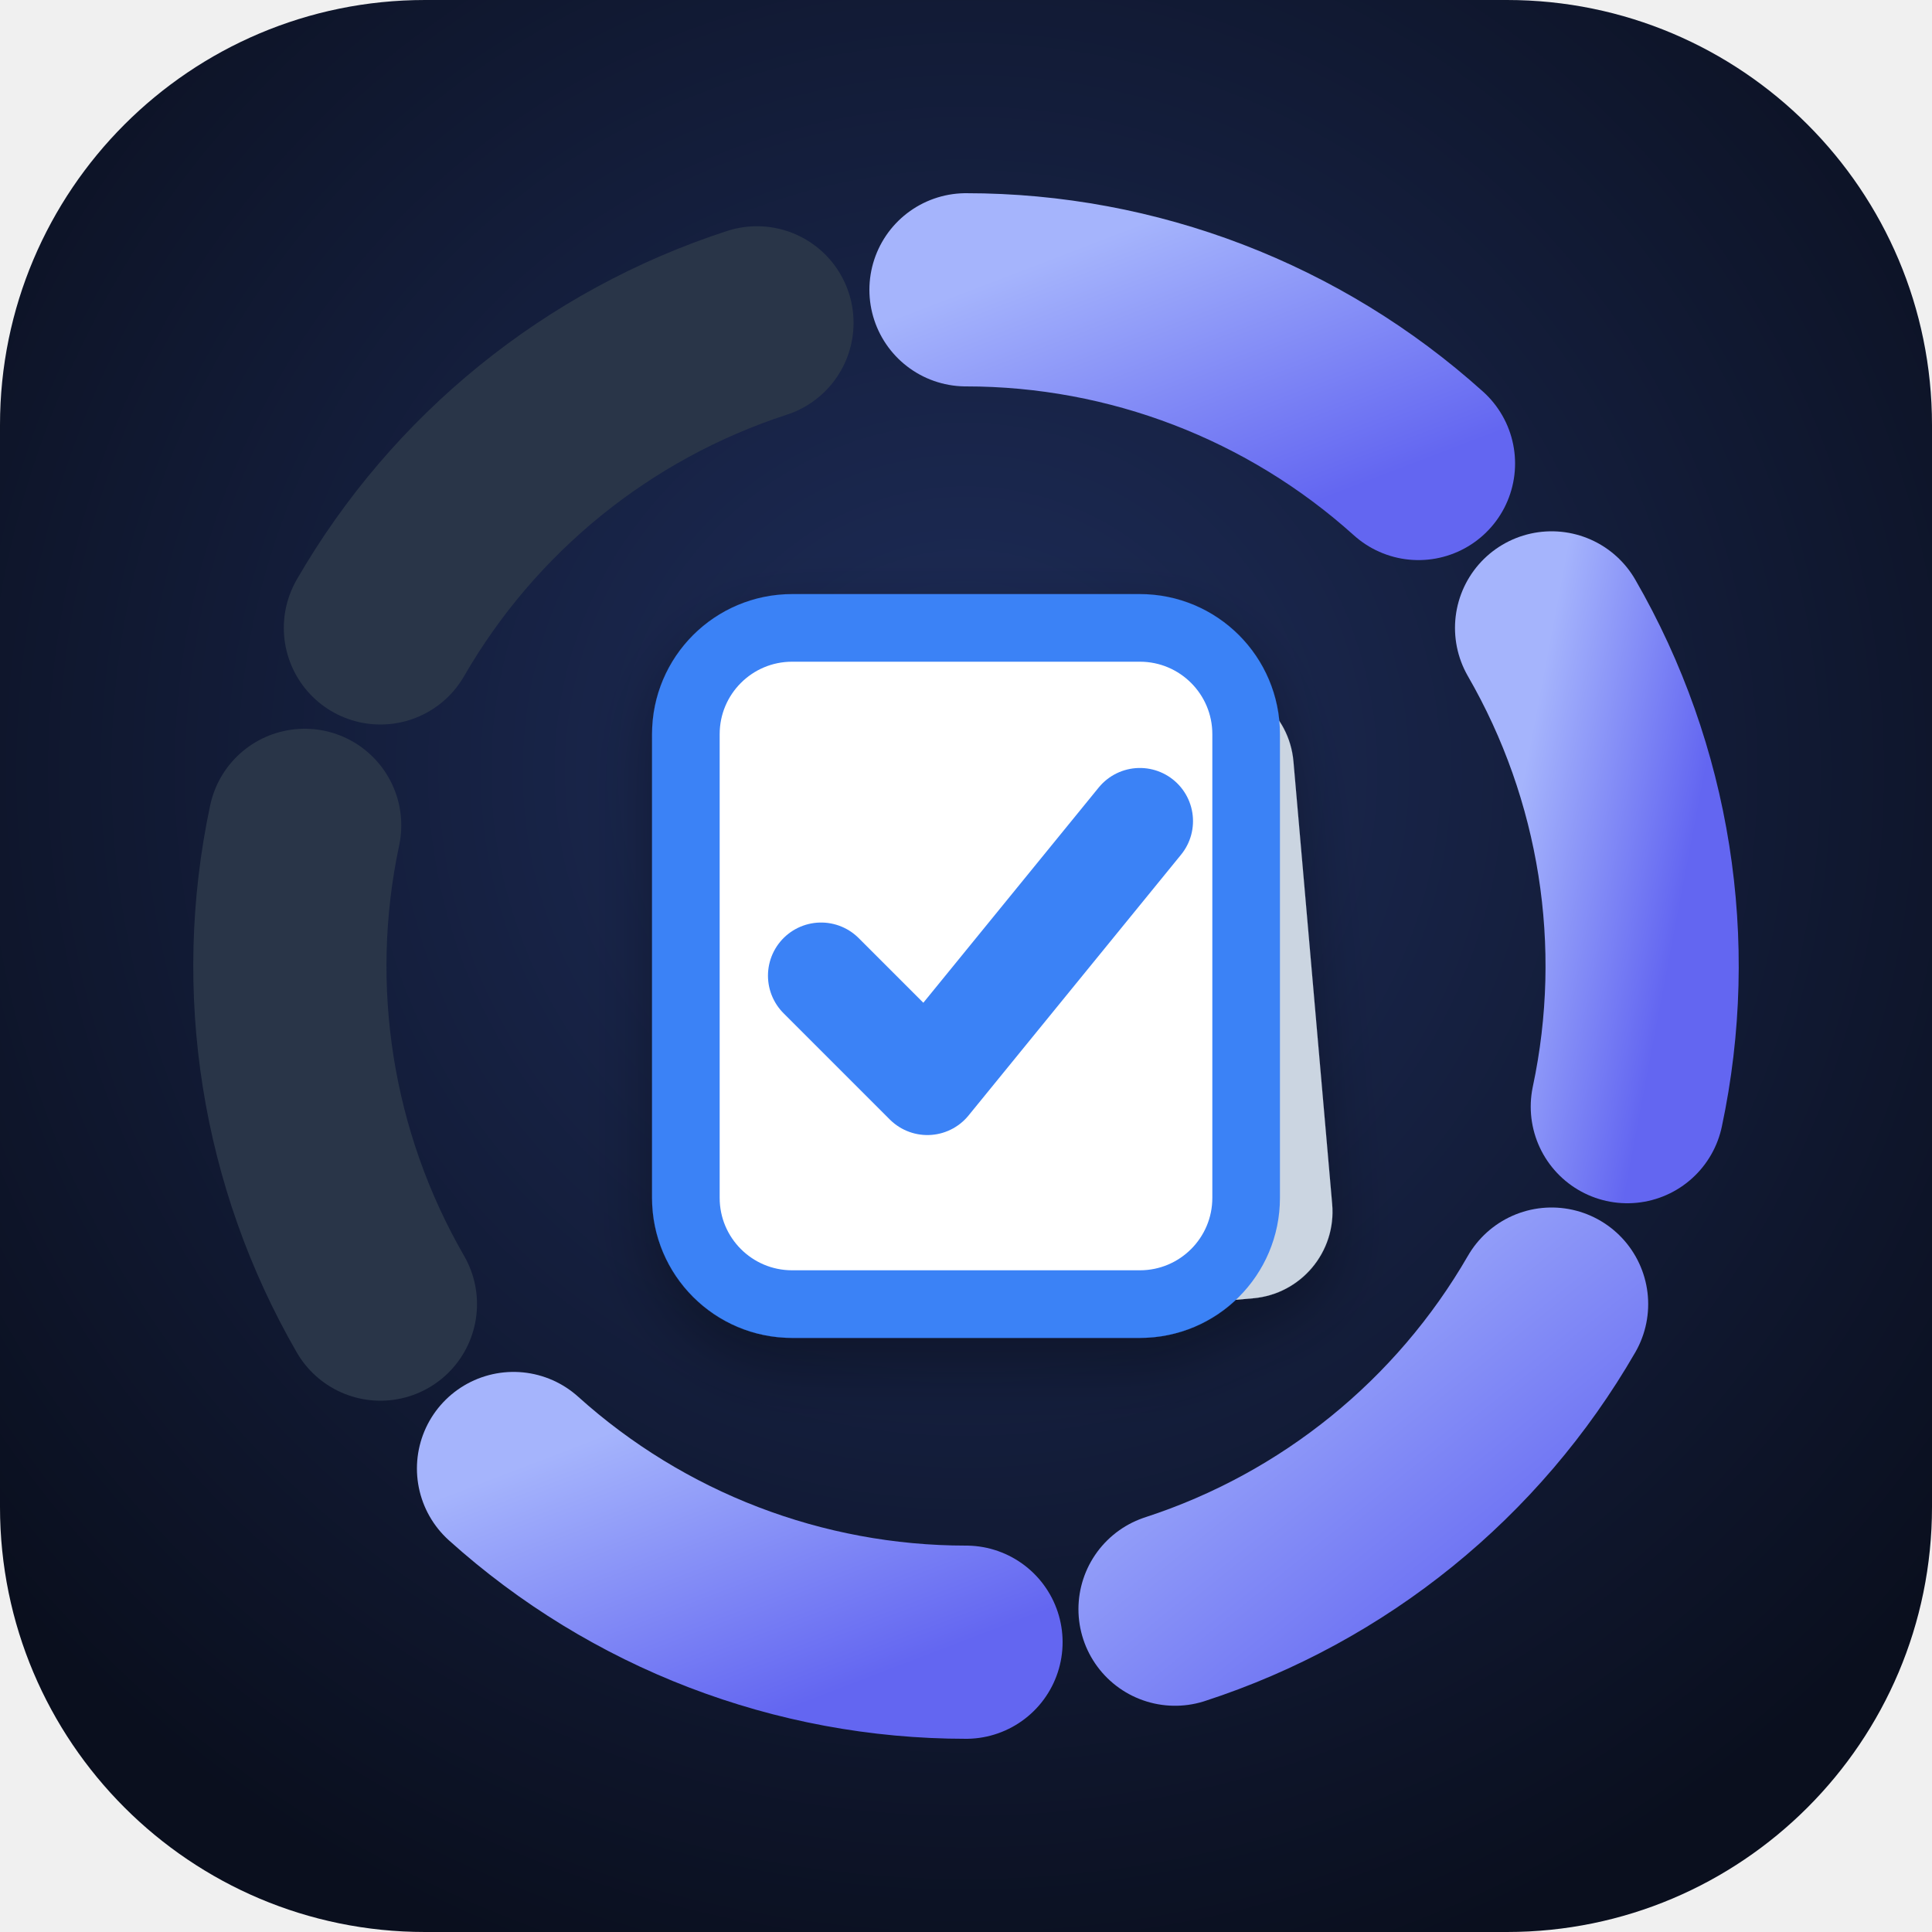
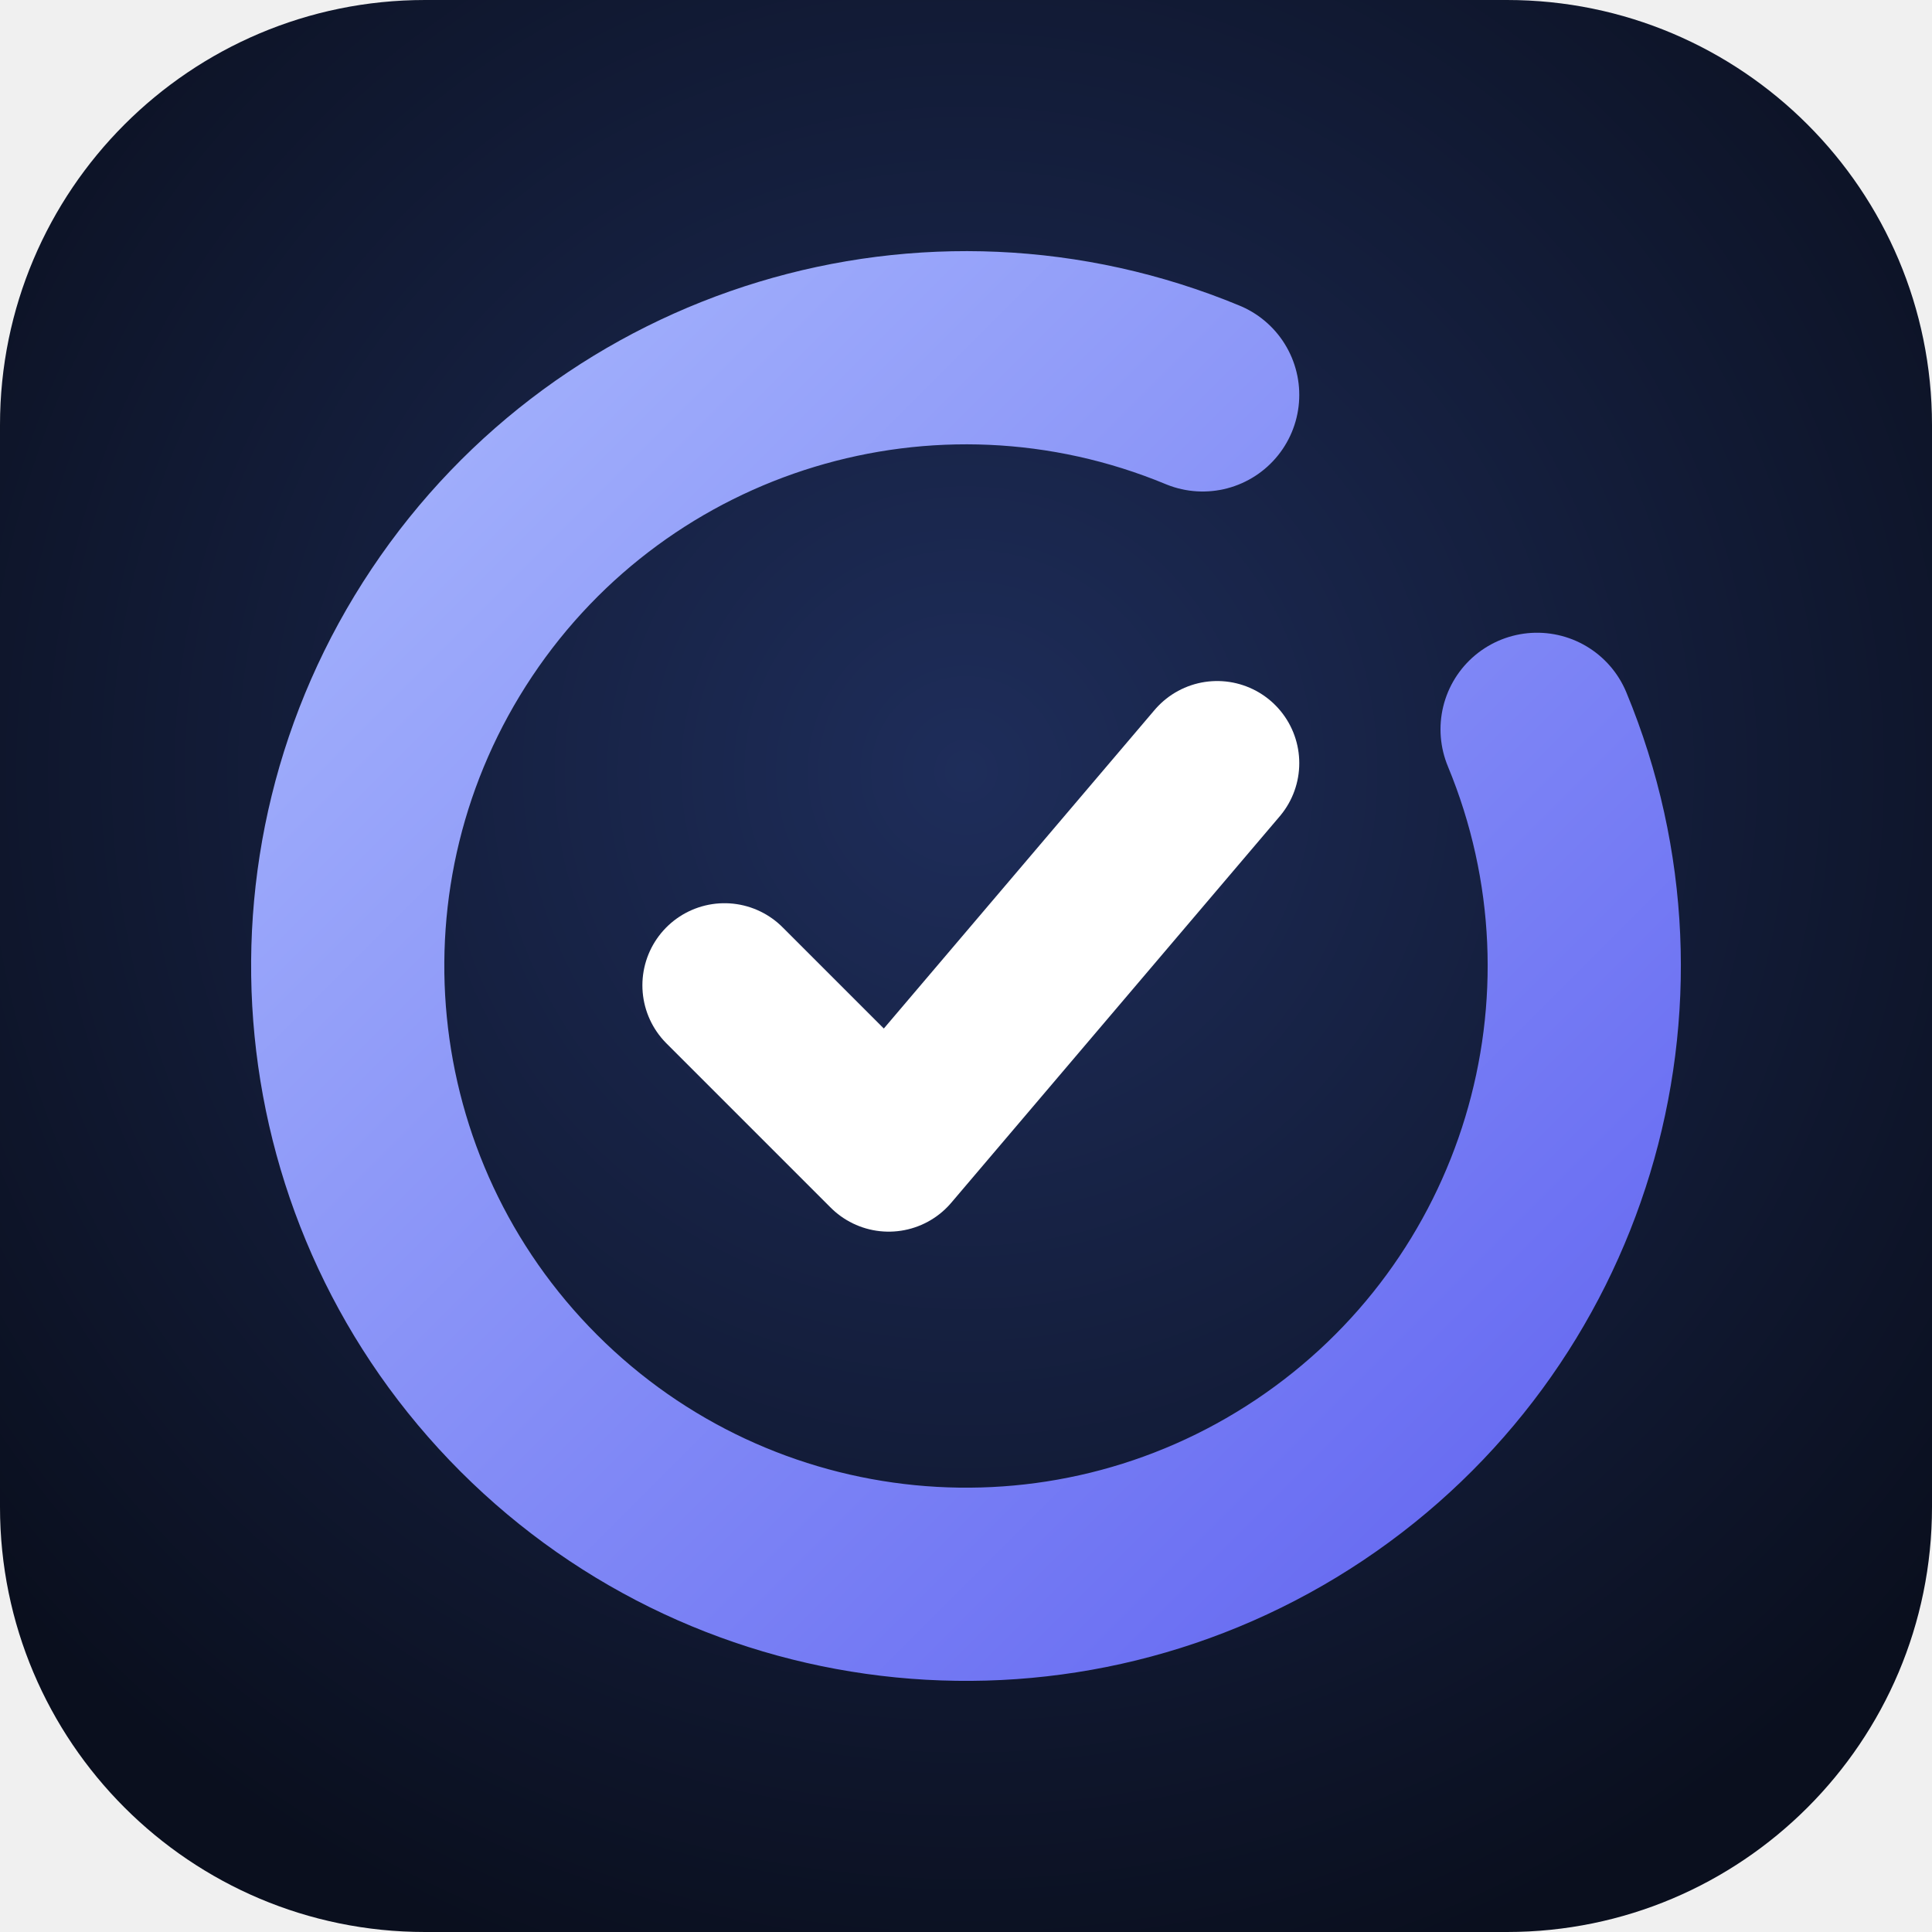
<svg xmlns="http://www.w3.org/2000/svg" viewBox="0 0 100 100" width="1024" height="1024">
  <defs>
    <radialGradient id="bg" cx="50%" cy="40%" r="65%">
      <stop offset="0%" stop-color="#1e2d5a" />
      <stop offset="100%" stop-color="#0a0f1e" />
    </radialGradient>
-     <linearGradient id="paid" x1="0%" y1="0%" x2="100%" y2="100%">
+     <linearGradient id="loop" x1="0%" y1="0%" x2="100%" y2="100%">
      <stop offset="0%" stop-color="#a5b4fc" />
      <stop offset="100%" stop-color="#6366f1" />
    </linearGradient>
-     <filter id="cardShadow" x="-30%" y="-30%" width="160%" height="160%">
-       <feDropShadow dx="0" dy="1.4" stdDeviation="1.7" flood-color="#000000" flood-opacity="0.32" />
-     </filter>
  </defs>
  <rect width="100" height="100" rx="22" fill="url(#bg)" />
-   <path d="M 50 15 A 35 35 0 0 1 73.42 23.99" fill="none" stroke="url(#paid)" stroke-width="10" stroke-linecap="round" />
-   <path d="M 80.31 32.5 A 35 35 0 0 1 84.23 57.28" fill="none" stroke="url(#paid)" stroke-width="10" stroke-linecap="round" />
-   <path d="M 80.31 67.5 A 35 35 0 0 1 60.82 83.29" fill="none" stroke="url(#paid)" stroke-width="10" stroke-linecap="round" />
-   <path d="M 50 85 A 35 35 0 0 1 26.58 76.01" fill="none" stroke="url(#paid)" stroke-width="10" stroke-linecap="round" />
-   <path d="M 19.69 67.5 A 35 35 0 0 1 15.77 42.72" fill="none" stroke="#293548" stroke-width="10" stroke-linecap="round" />
-   <path d="M 19.69 32.5 A 35 35 0 0 1 39.18 16.71" fill="none" stroke="#293548" stroke-width="10" stroke-linecap="round" />
-   <g filter="url(#cardShadow)">
-     <rect x="42" y="36" width="26" height="32" rx="4.5" fill="#cbd5e1" transform="rotate(-5 55 52)" />
-     <rect x="35.5" y="32.5" width="29" height="35" rx="5.5" fill="#ffffff" stroke="#3b82f6" stroke-width="3.5" />
-     <path d="M 42.5 50.5 L 48 56 L 59 42.5" fill="none" stroke="#3b82f6" stroke-width="5.5" stroke-linecap="round" stroke-linejoin="round" />
-   </g>
+   <path d="M 79.56 37.75 A 32 32 0 1 1 62.25 20.44" fill="none" stroke="url(#loop)" stroke-width="10" stroke-linecap="round" />
+   <path d="M 37.5 51 L 46 59.5 L 63 39.5" fill="none" stroke="#ffffff" stroke-width="8.5" stroke-linecap="round" stroke-linejoin="round" />
</svg>
